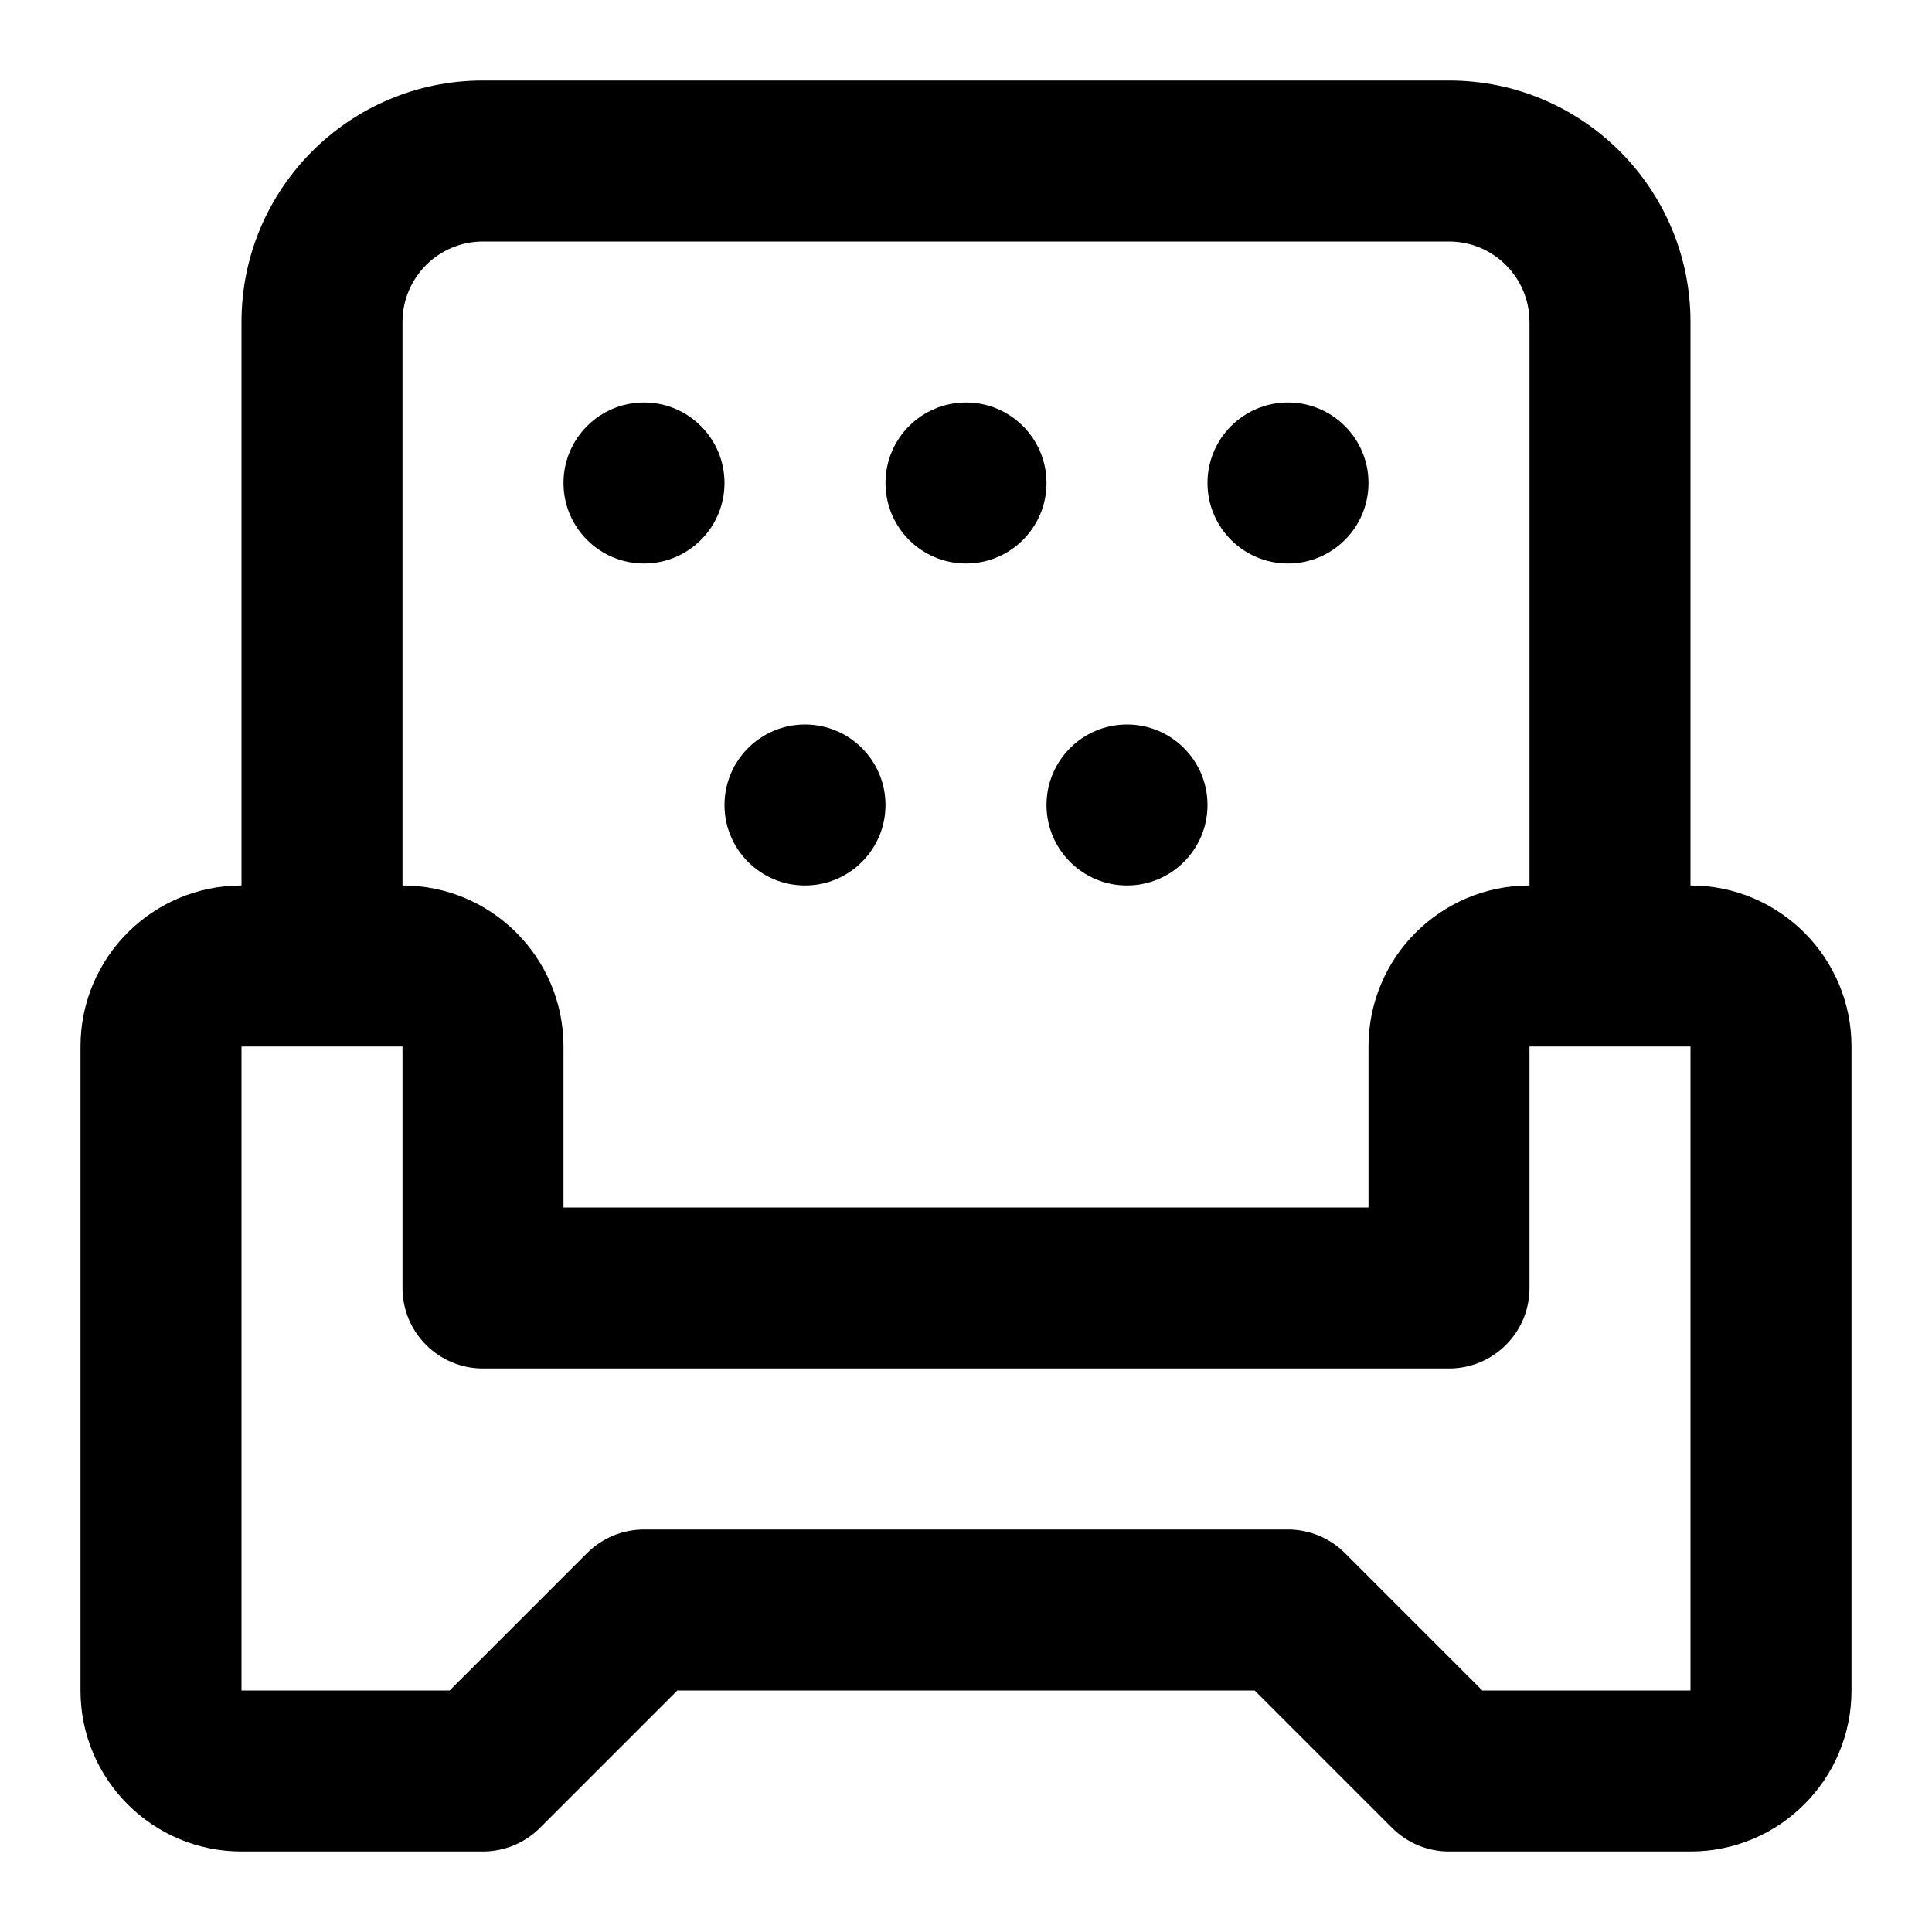
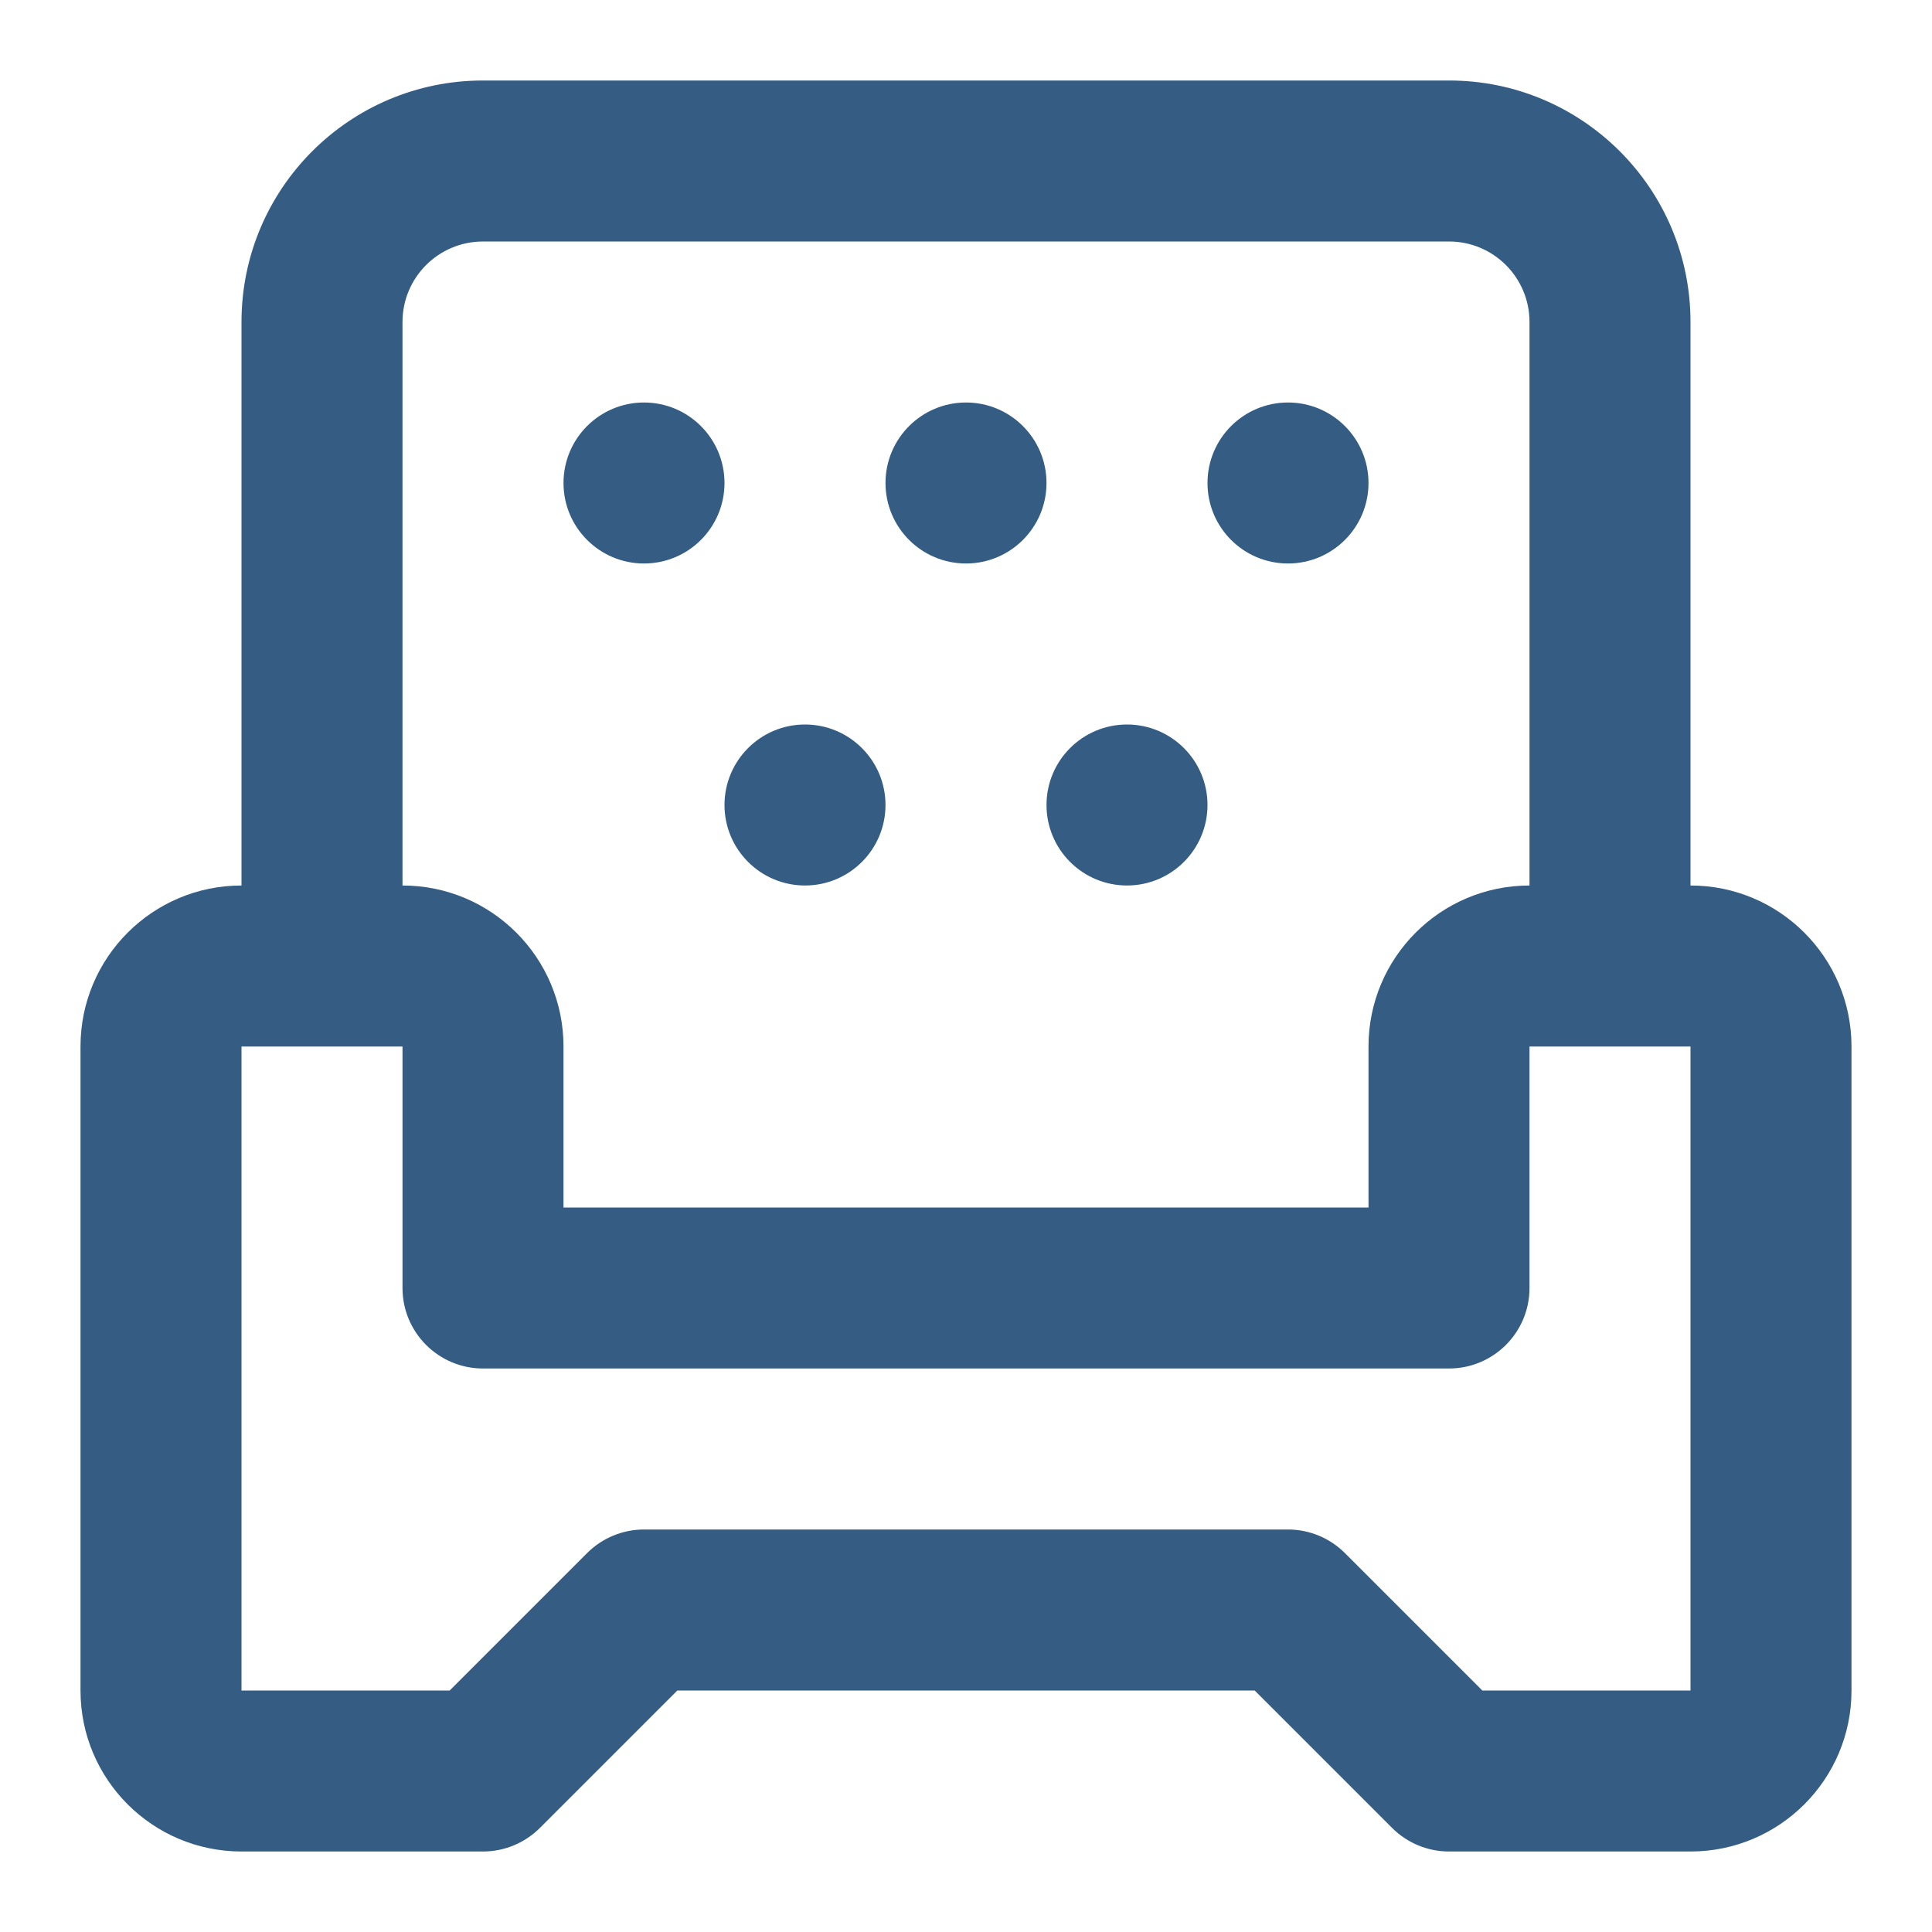
- <svg xmlns="http://www.w3.org/2000/svg" fill="#000000" width="800px" height="800px" viewBox="0 0 24 24">
+ <svg xmlns="http://www.w3.org/2000/svg" fill="#355D84" width="800px" height="800px" viewBox="0 0 24 24">
  <path d="M21,11V4a3,3,0,0,0-3-3H6A3,3,0,0,0,3,4v7a2,2,0,0,0-2,2v8a2,2,0,0,0,2,2H6a1,1,0,0,0,.707-.293L8.414,21h7.172l1.707,1.707A1,1,0,0,0,18,23h3a2,2,0,0,0,2-2V13A2,2,0,0,0,21,11ZM5,4A1,1,0,0,1,6,3H18a1,1,0,0,1,1,1v7a2,2,0,0,0-2,2v2H7V13a2,2,0,0,0-2-2ZM21,21H18.414l-1.707-1.707A1,1,0,0,0,16,19H8a1,1,0,0,0-.707.293L5.586,21H3V13H5v3a1,1,0,0,0,1,1H18a1,1,0,0,0,1-1V13h2ZM7,6A1,1,0,1,1,8,7,1,1,0,0,1,7,6Zm4,0a1,1,0,1,1,1,1A1,1,0,0,1,11,6Zm4,0a1,1,0,1,1,1,1A1,1,0,0,1,15,6ZM9,10a1,1,0,1,1,1,1A1,1,0,0,1,9,10Zm4,0a1,1,0,1,1,1,1A1,1,0,0,1,13,10Z" />
</svg>
